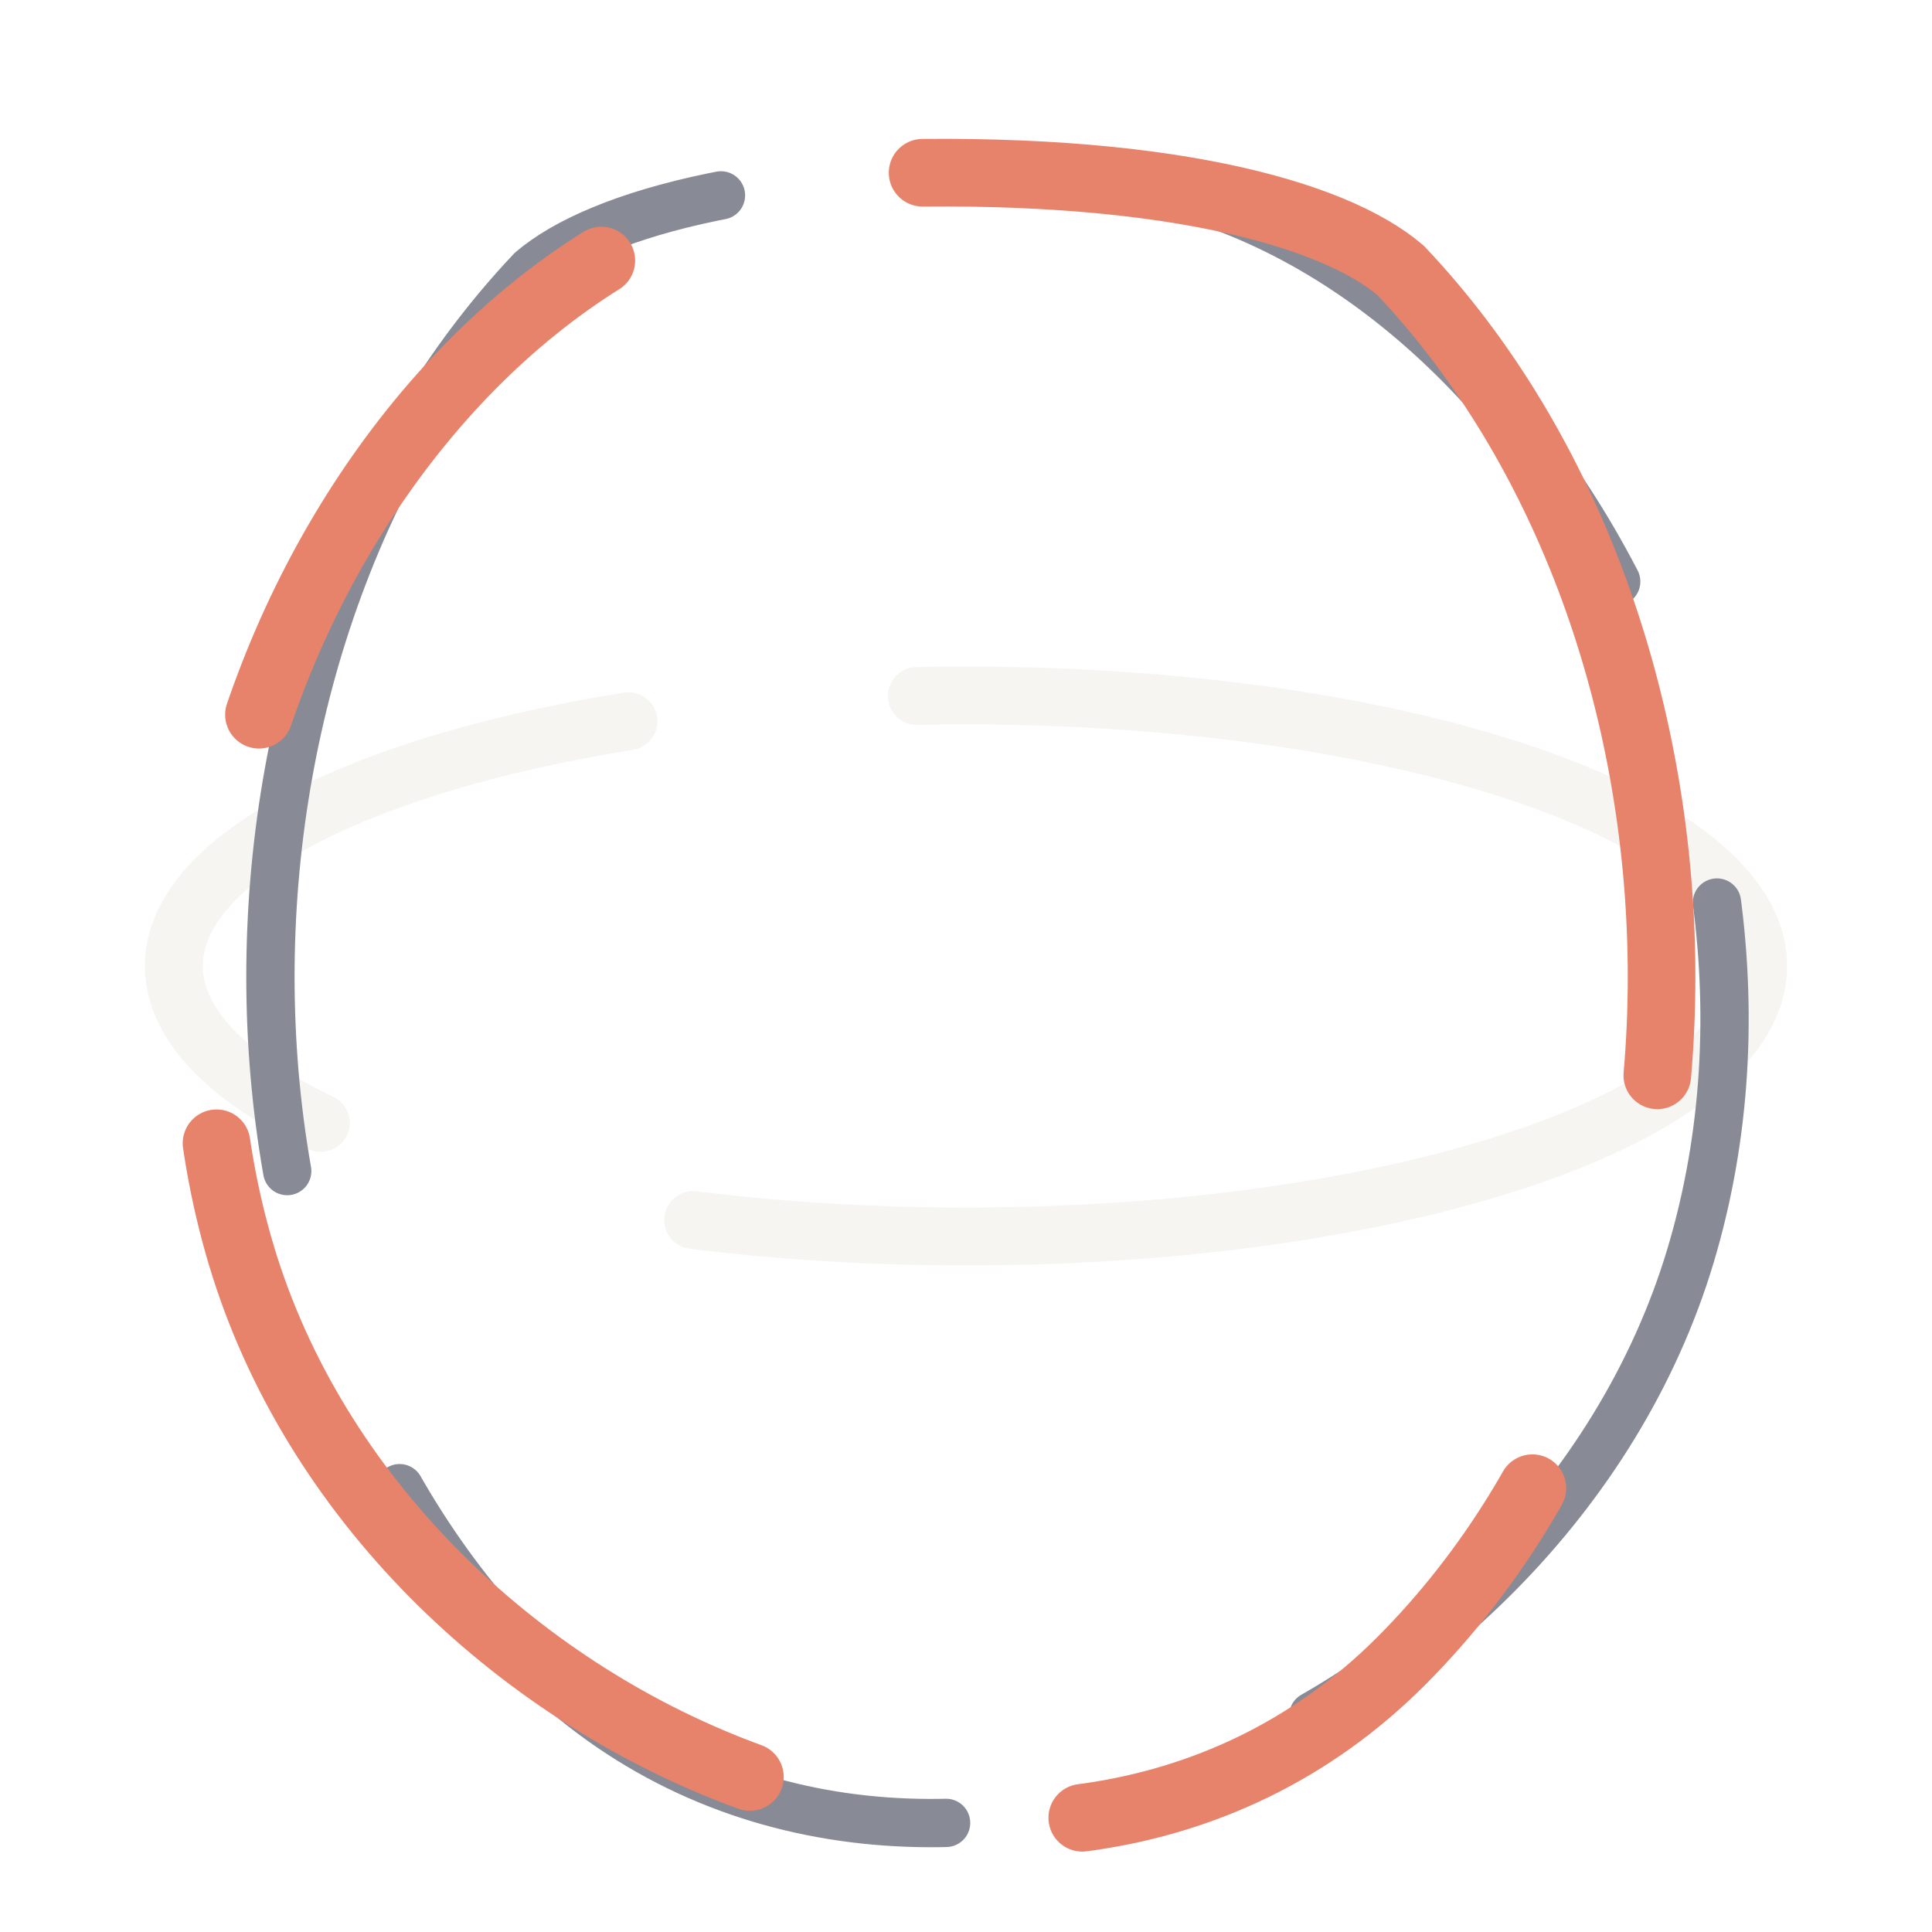
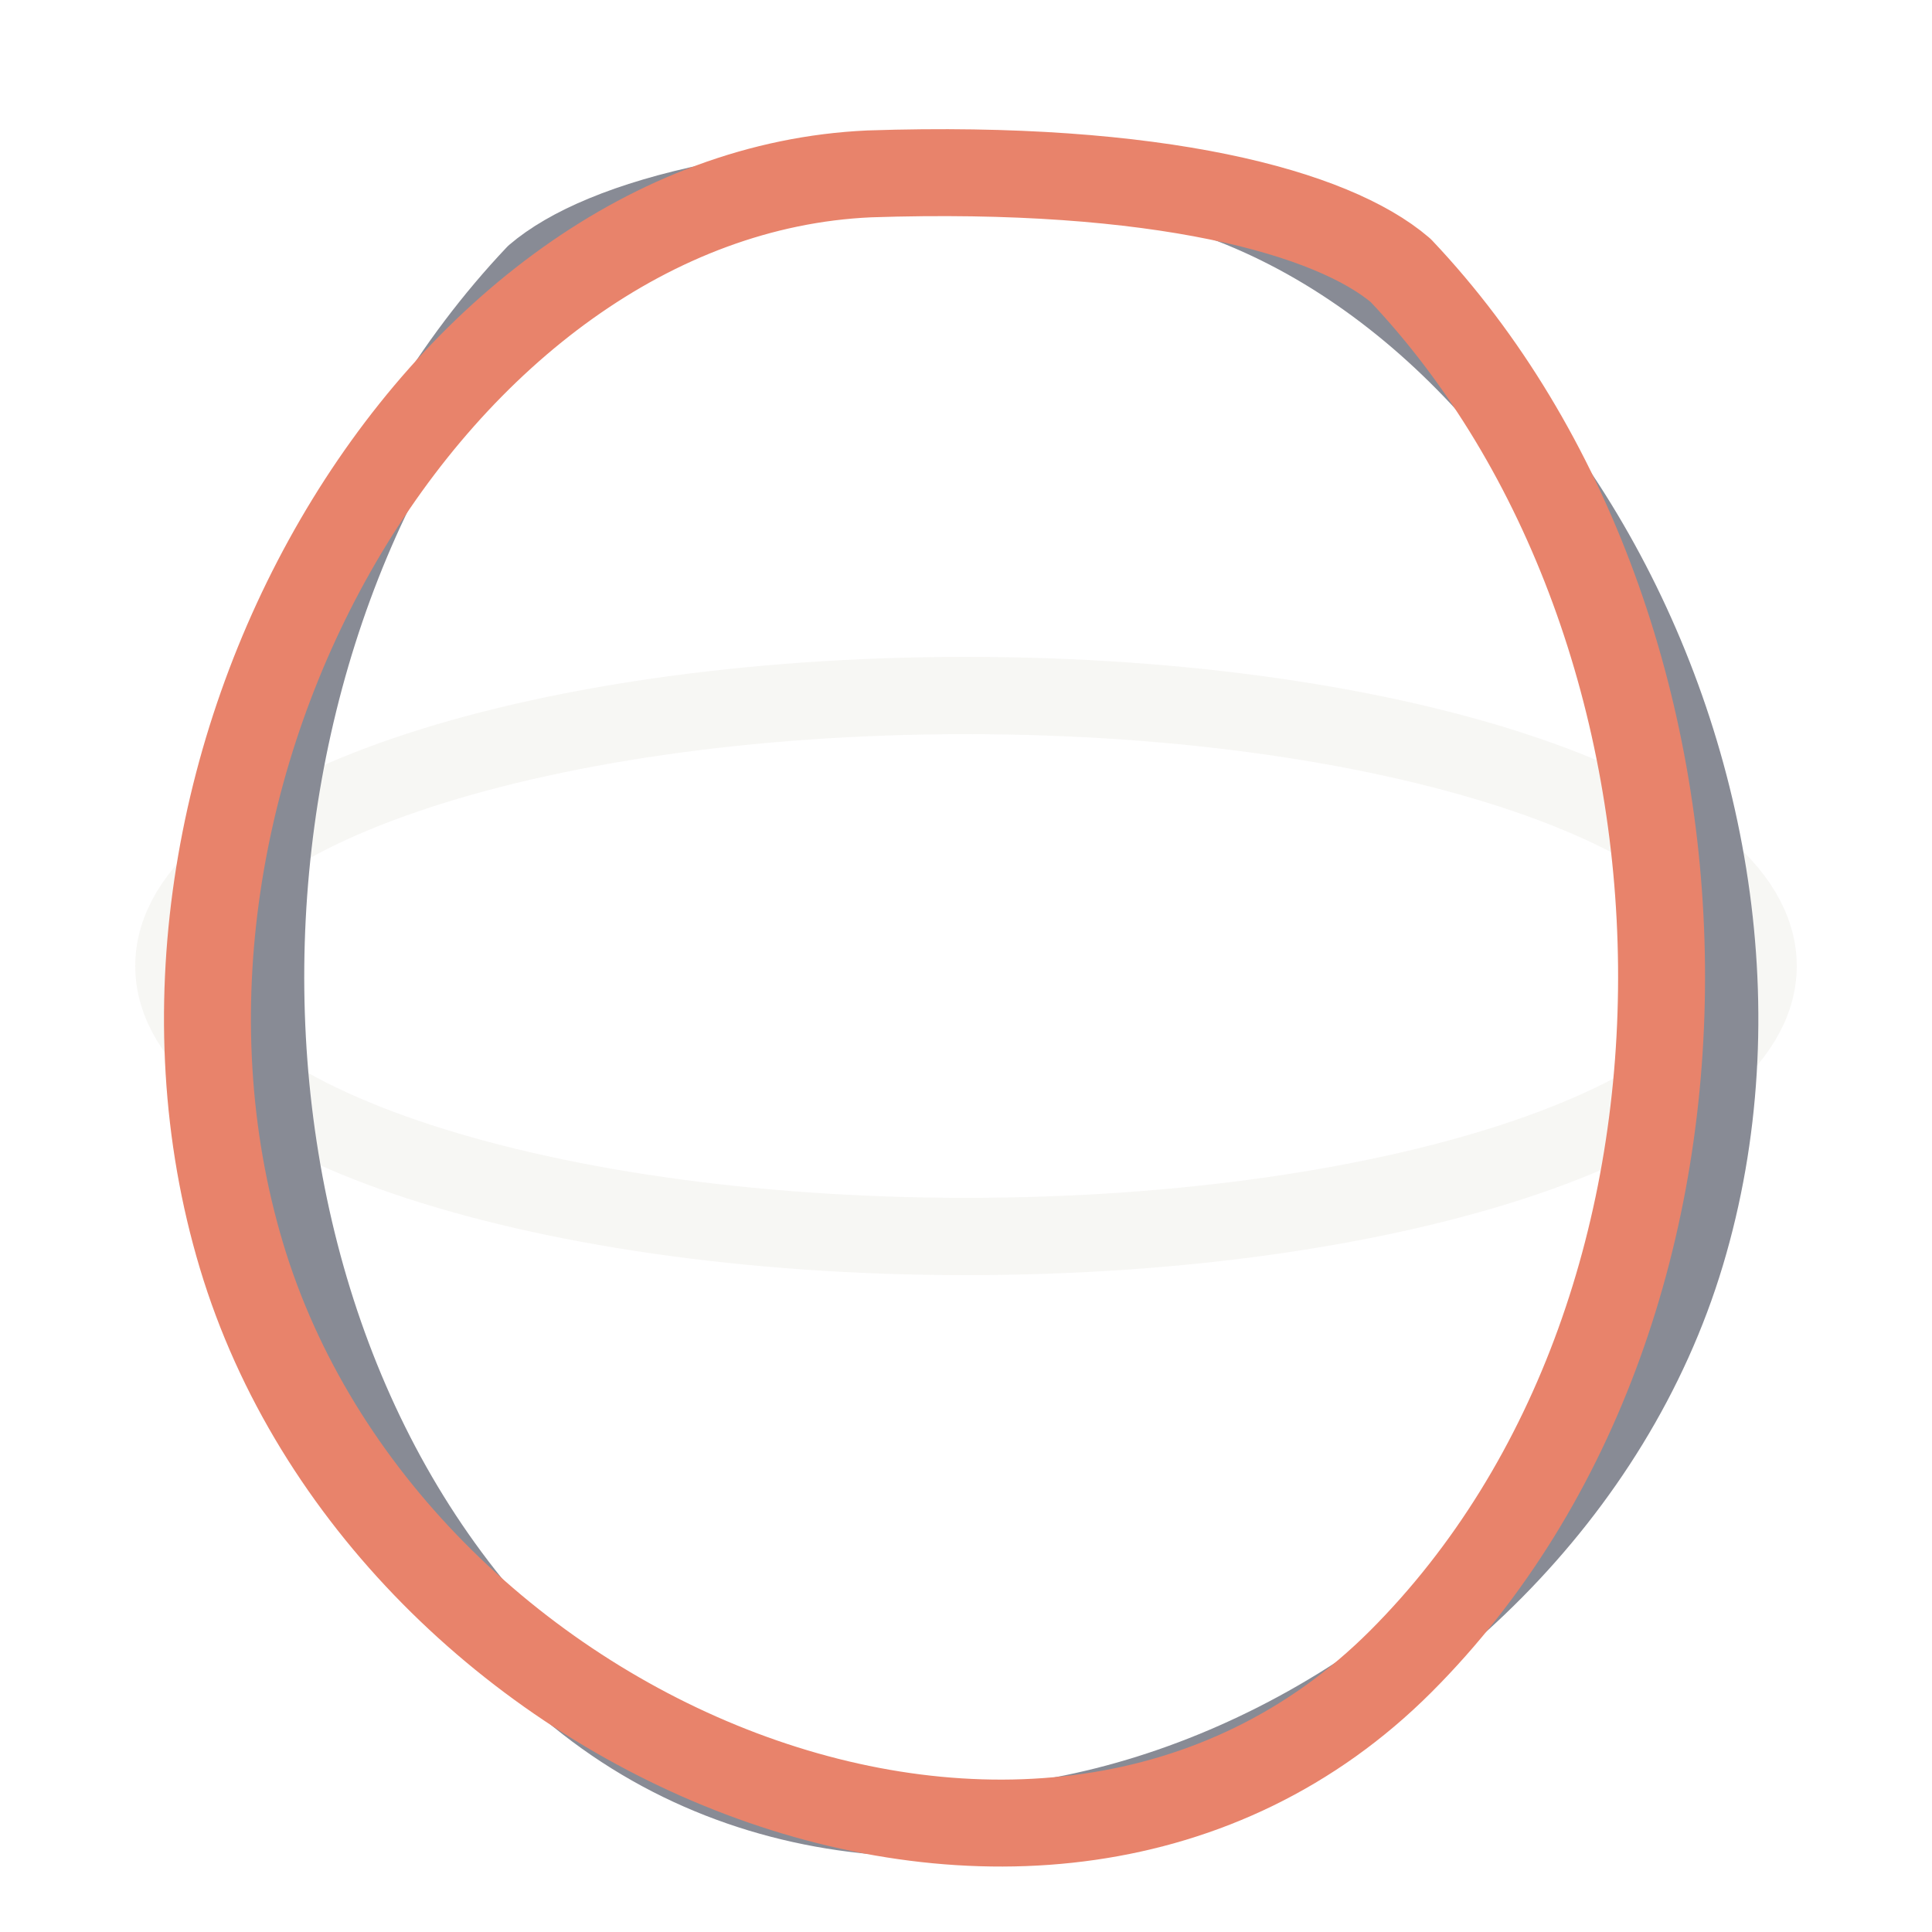
<svg xmlns="http://www.w3.org/2000/svg" viewBox="0 0 200 200" fill="none">
-   <ellipse cx="100" cy="100" rx="82" ry="28" fill="none" stroke="#F2F1ED" stroke-width="6" stroke-linecap="round" stroke-dasharray="120 40 80 30" opacity="0.7" />
-   <path d="M55,28 C20,65 18,135 55,172 C92,209 160,180 175,130 C190,80 155,20 110,18 C80,17 62,22 55,28" fill="none" stroke="#888B95" stroke-width="5" stroke-linecap="round" stroke-dasharray="100 35 70 40" />
-   <path d="M145,28 C180,65 182,135 145,172 C108,209 40,180 25,130 C10,80 45,20 90,18 C120,17 138,22 145,28" fill="none" stroke="#E8836B" stroke-width="7" stroke-linecap="round" stroke-dasharray="90 45 60 35" />
+   <ellipse cx="100" cy="100" rx="82" ry="28" fill="none" stroke="#F2F1ED" stroke-width="8" stroke-linecap="round" opacity="0.6" />
+   <path d="M55,28 C20,65 18,135 55,172 C92,209 160,180 175,130 C190,80 155,20 110,18 C80,17 62,22 55,28" fill="none" stroke="#888B95" stroke-width="7" stroke-linecap="round" />
+   <path d="M145,28 C180,65 182,135 145,172 C108,209 40,180 25,130 C10,80 45,20 90,18 C120,17 138,22 145,28" fill="none" stroke="#E8836B" stroke-width="9" stroke-linecap="round" />
</svg>
